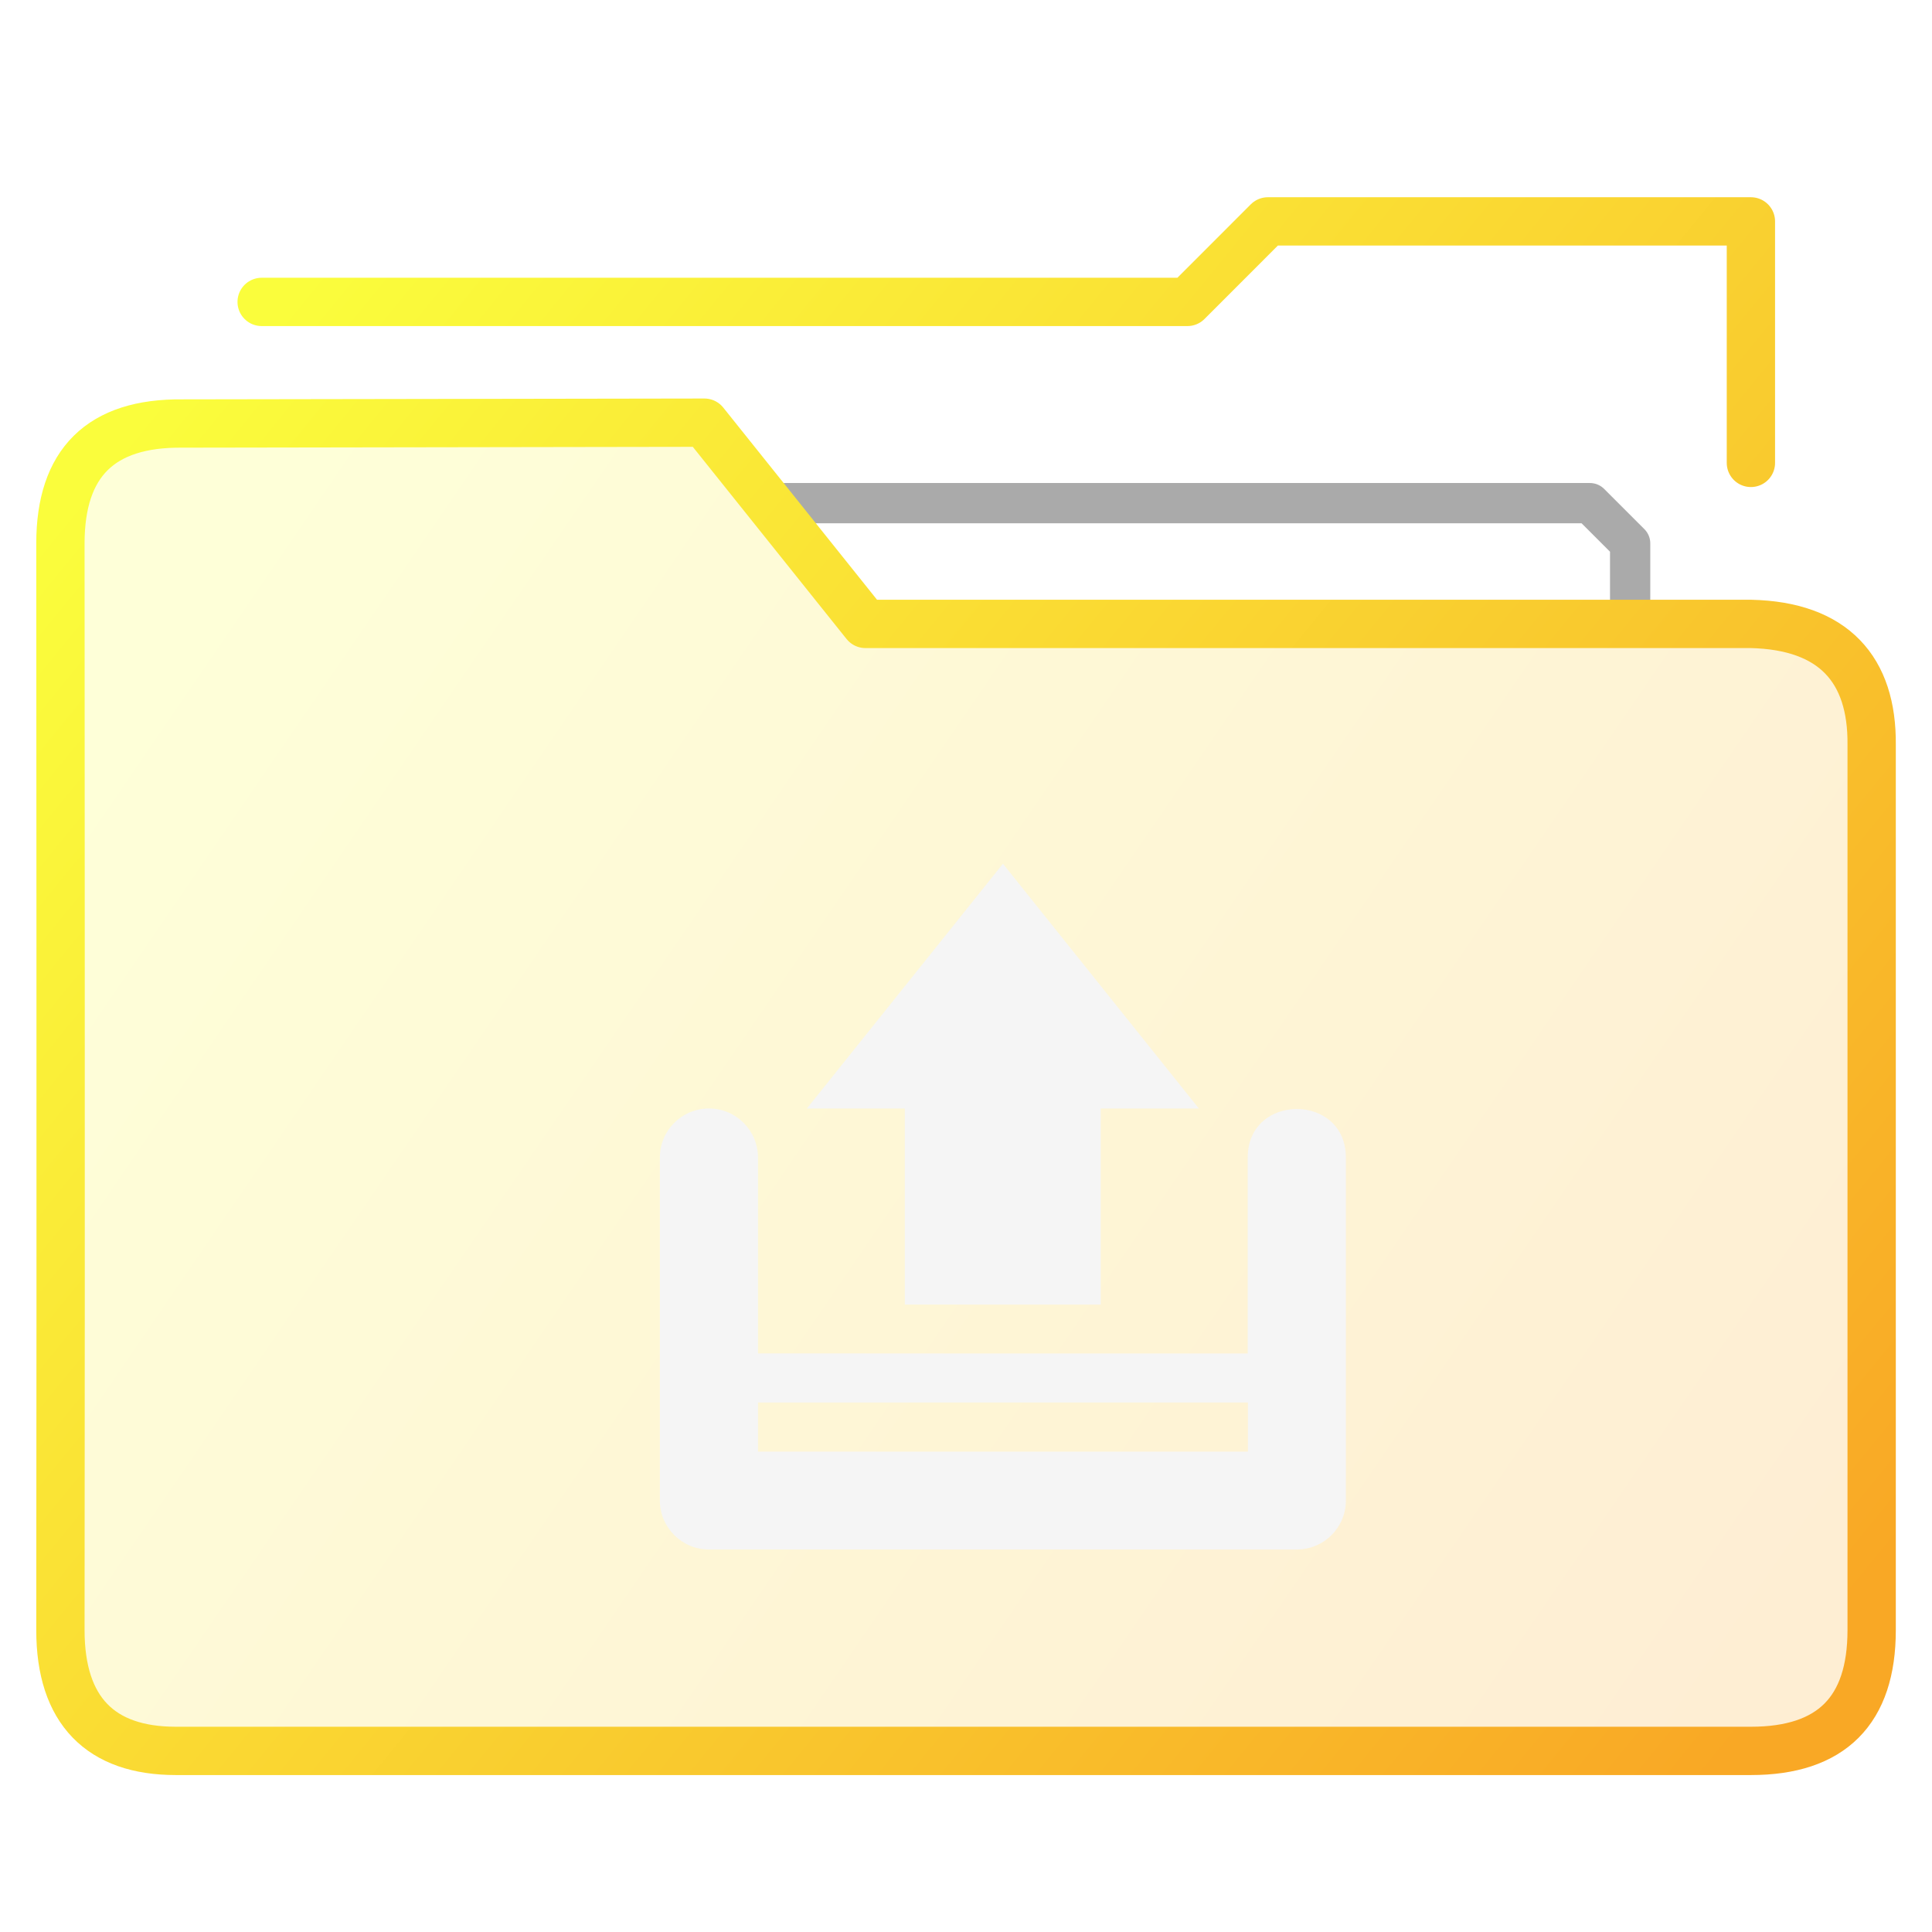
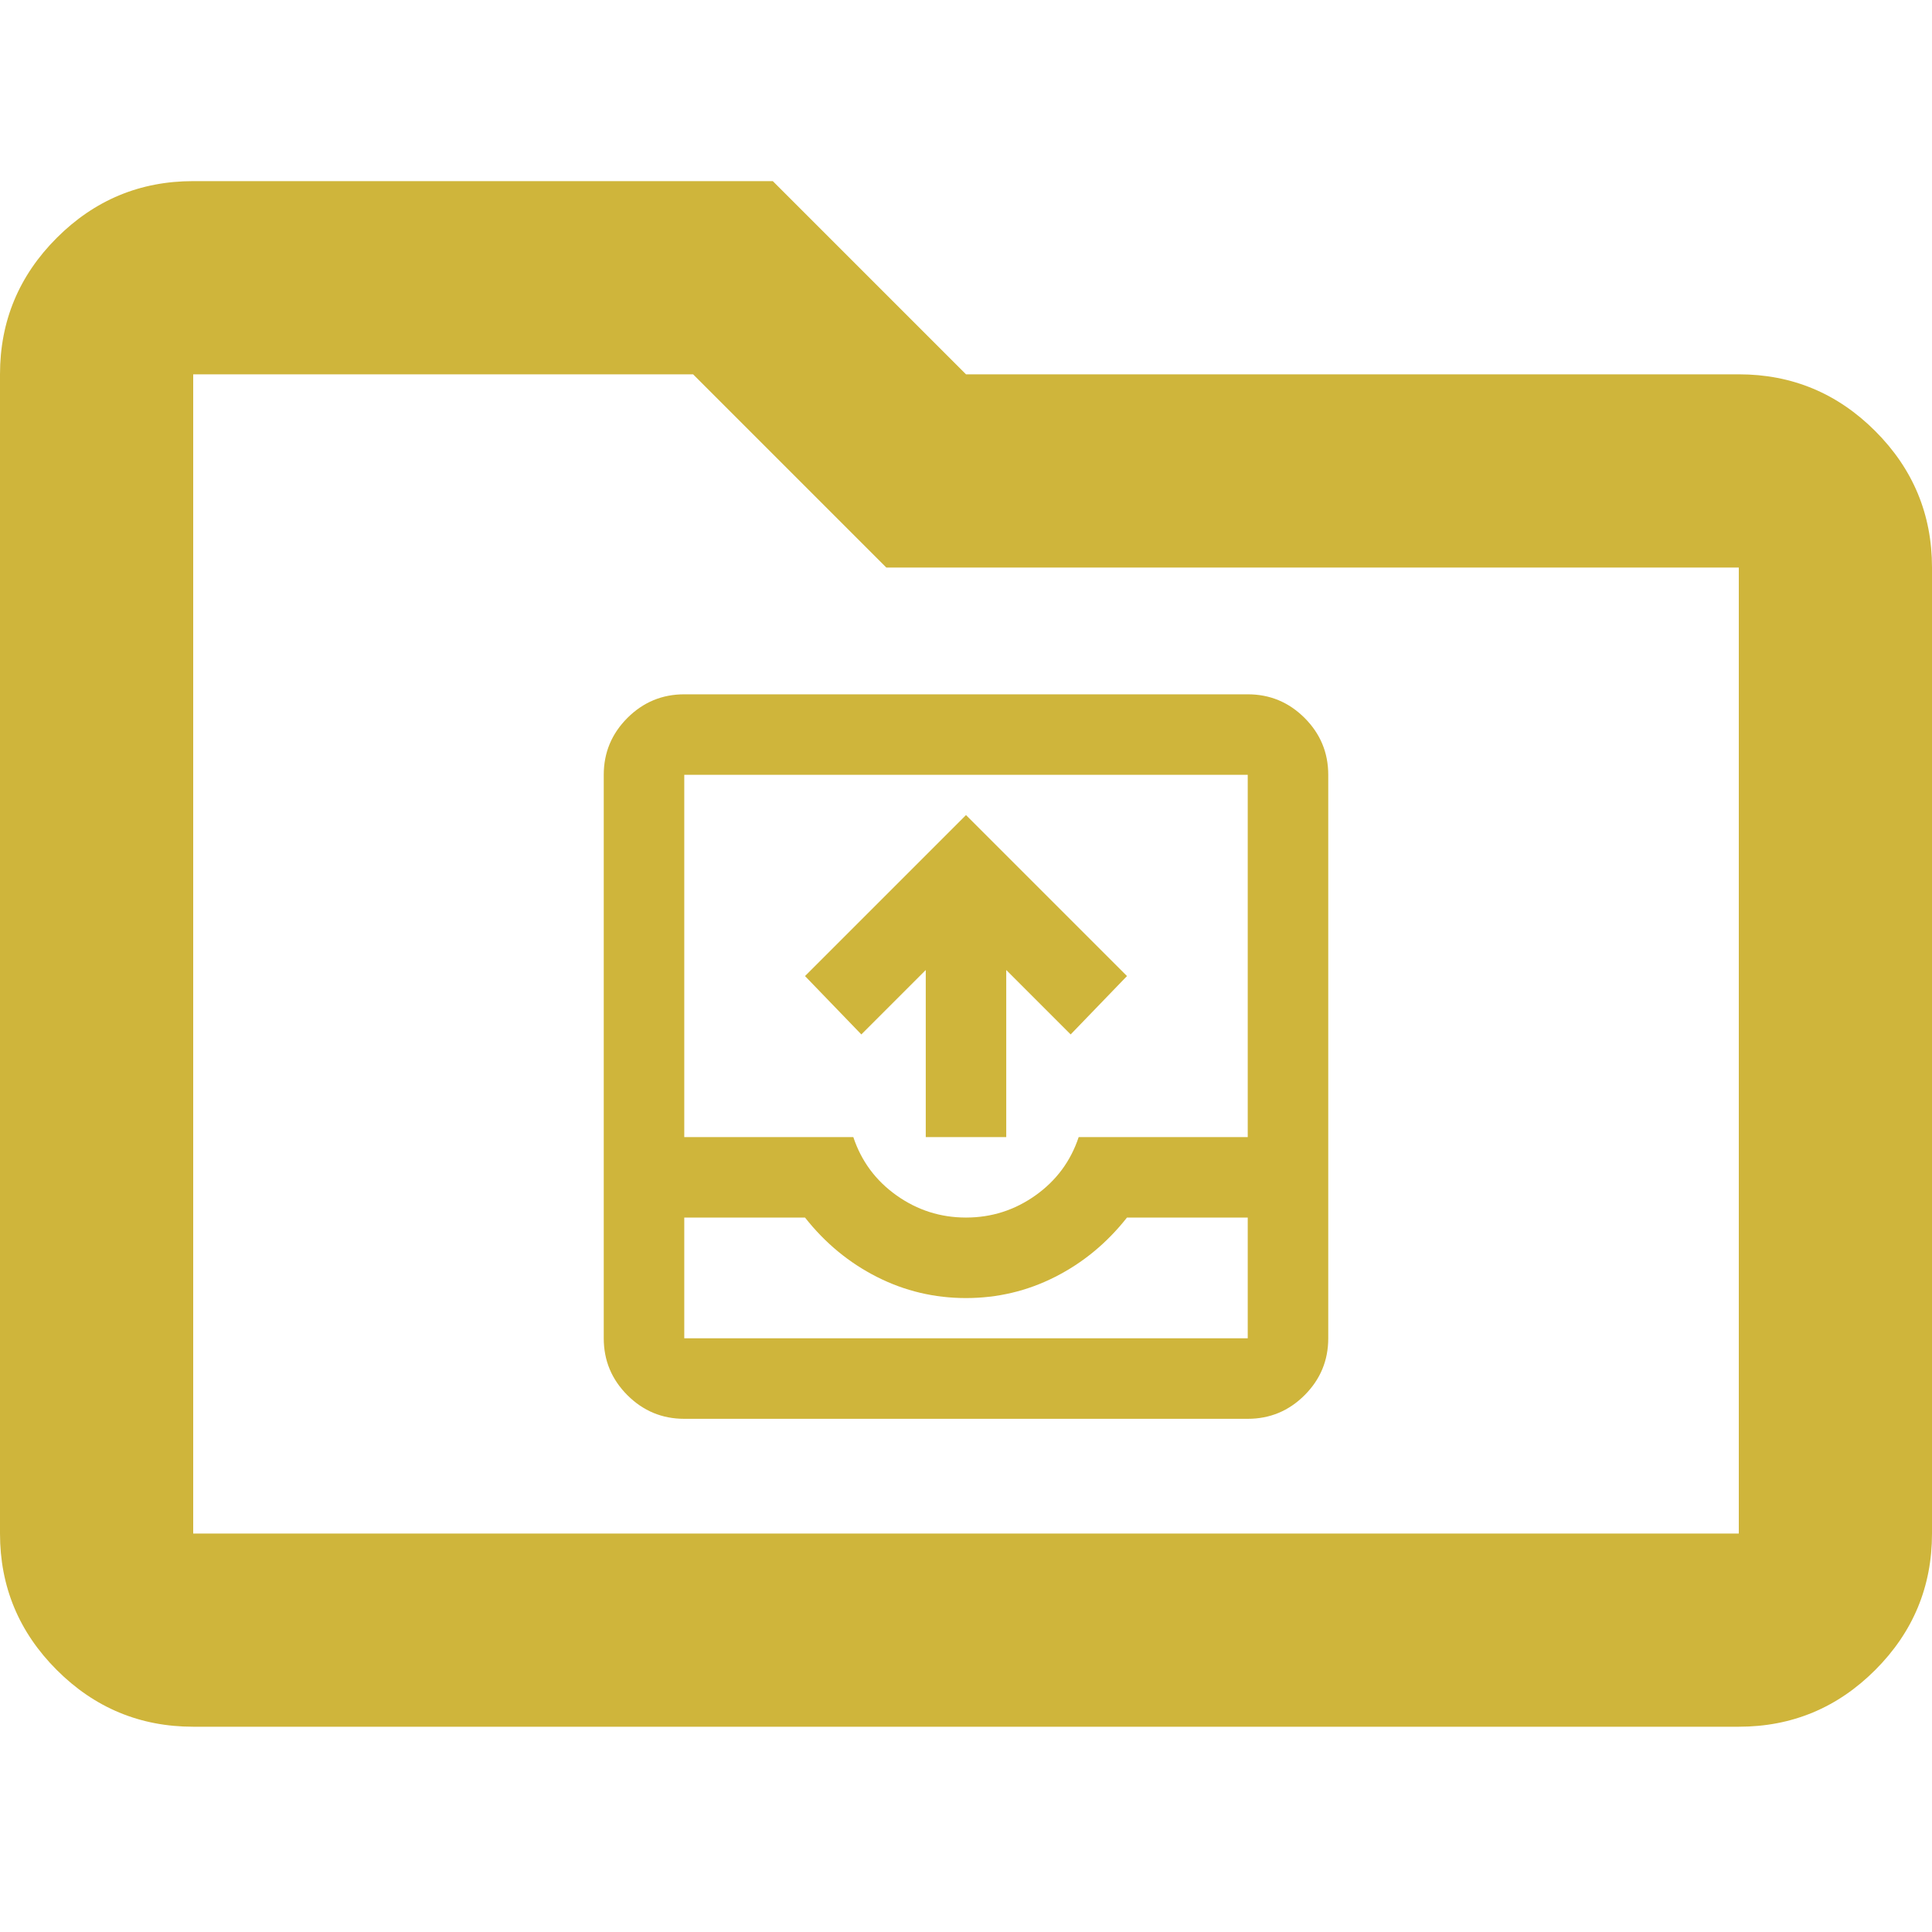
- <svg xmlns="http://www.w3.org/2000/svg" xmlns:xlink="http://www.w3.org/1999/xlink" height="48" width="48" version="1.1" id="svg33">
-   <defs id="defs37" />
-   <linearGradient id="a">
-     <stop offset="0" stop-color="#fafd3c" id="stop2" />
-     <stop offset="1" stop-color="#f9a825" id="stop4" />
-   </linearGradient>
-   <linearGradient id="b" gradientUnits="userSpaceOnUse" x1="-54.435" x2="-19.412" xlink:href="#a" y1="14.268" y2="39.284" />
-   <linearGradient id="c" gradientUnits="userSpaceOnUse" x1="-54.435" x2="-14.409" xlink:href="#a" y1="11.618" y2="44.287" />
-   <linearGradient id="e" gradientUnits="userSpaceOnUse" x1="-54.437" x2="-14.411" xlink:href="#a" y1="13.314" y2="45.983" />
-   <linearGradient id="d" gradientUnits="userSpaceOnUse" x1="-54.435" x2="-16.41" y1="19.271" y2="45.288">
-     <stop offset="0" stop-color="#fafd3c" stop-opacity=".2" id="stop10" />
-     <stop offset="1" stop-color="#f9a825" stop-opacity=".2" id="stop12" />
-   </linearGradient>
-   <g transform="translate(59.9 -1.758) scale(.99935)" fill="#dfffff" fill-opacity=".078" stroke-width="1.401" stroke-linecap="round" stroke-linejoin="round" stroke="url(#b)" id="g23">
-     <path d="M-19.412 17.27v-2.002l-1-1h-20.014" fill="none" stroke="#aaa" stroke-width="1.001" id="path15" />
-     <g clip-rule="evenodd" stroke="url(#c)" stroke-width="1.201" transform="translate(0 -2.001)" id="g21">
-       <path d="M-38.424 19.271l-4.003-5.003-12.98.021c-2.03-.021-3.03.98-3.03 2.98 0 0 .013 17.915 0 27.018 0 2.002 1 3.002 2.869 3.002h39.158c2.001 0 3.002-1 3.002-3.002V22.273c.017-1.87-.946-2.955-3.002-3.002z" fill="url(#d)" fill-opacity="1" fill-rule="evenodd" id="path17" />
-       <path d="M-16.41 15.268V9.264h-12.008l-2.001 2.002h-23.015" fill="none" stroke="url(#e)" id="path19" />
-     </g>
-   </g>
-   <path d="M15.18 20.24h19.472v19.472H15.18z" fill="none" id="path25" />
-   <g fill="#f5f5f5" id="g31">
-     <path d="M18.832 33.626v-4.867a1.219 1.219 0 1 0-2.438 0v8.52c0 .671.548 1.218 1.22 1.218h14.604a1.219 1.219 0 0 0 1.22-1.219V28.76c0-1.61-2.439-1.61-2.439 0v4.867m-12.167 1.219h12.172v1.219H18.832z" id="path27" />
-     <path d="M22.48 32.412V27.54h-2.433l4.871-6.081 4.867 6.081h-2.438v4.872z" id="path29" />
-   </g>
+ <svg xmlns="http://www.w3.org/2000/svg" width="48" height="48" viewBox="0 0 64 64" fill="none">
+   <path d="M6.4 57.2C4.64 57.2 3.133 56.573 1.88 55.32C0.627 54.067 0 52.56 0 50.8V12.4C0 10.64 0.627 9.133 1.88 7.88C3.133 6.627 4.64 6 6.4 6H25.6L32 12.4H57.6C59.36 12.4 60.867 13.027 62.12 14.28C63.373 15.533 64 17.04 64 18.8V50.8C64 52.56 63.373 54.067 62.12 55.32C60.867 56.573 59.36 57.2 57.6 57.2H6.4ZM6.4 50.8H57.6V18.8H29.36L22.96 12.4H6.4V50.8Z" fill="#CFB53B" />
+   <path d="M30.667 37.667V32.133L28.533 34.267L26.667 32.333L32 27L37.333 32.333L35.467 34.267L33.333 32.133V37.667H30.667ZM22.667 47C21.933 47 21.306 46.739 20.783 46.217C20.261 45.694 20 45.067 20 44.333V25.667C20 24.933 20.261 24.306 20.783 23.783C21.306 23.261 21.933 23 22.667 23H41.333C42.067 23 42.694 23.261 43.217 23.783C43.739 24.306 44 24.933 44 25.667V44.333C44 45.067 43.739 45.694 43.217 46.217C42.694 46.739 42.067 47 41.333 47H22.667ZM22.667 44.333H41.333V40.333H37.333C36.667 41.178 35.872 41.833 34.95 42.3C34.028 42.767 33.044 43 32 43C30.956 43 29.972 42.767 29.05 42.3C28.128 41.833 27.333 41.178 26.667 40.333H22.667V44.333ZM32 40.333C32.844 40.333 33.611 40.089 34.3 39.6C34.989 39.111 35.467 38.467 35.733 37.667H41.333V25.667H22.667V37.667H28.267C28.533 38.467 29.011 39.111 29.7 39.6C30.389 40.089 31.156 40.333 32 40.333Z" fill="#CFB53B" />
</svg>
